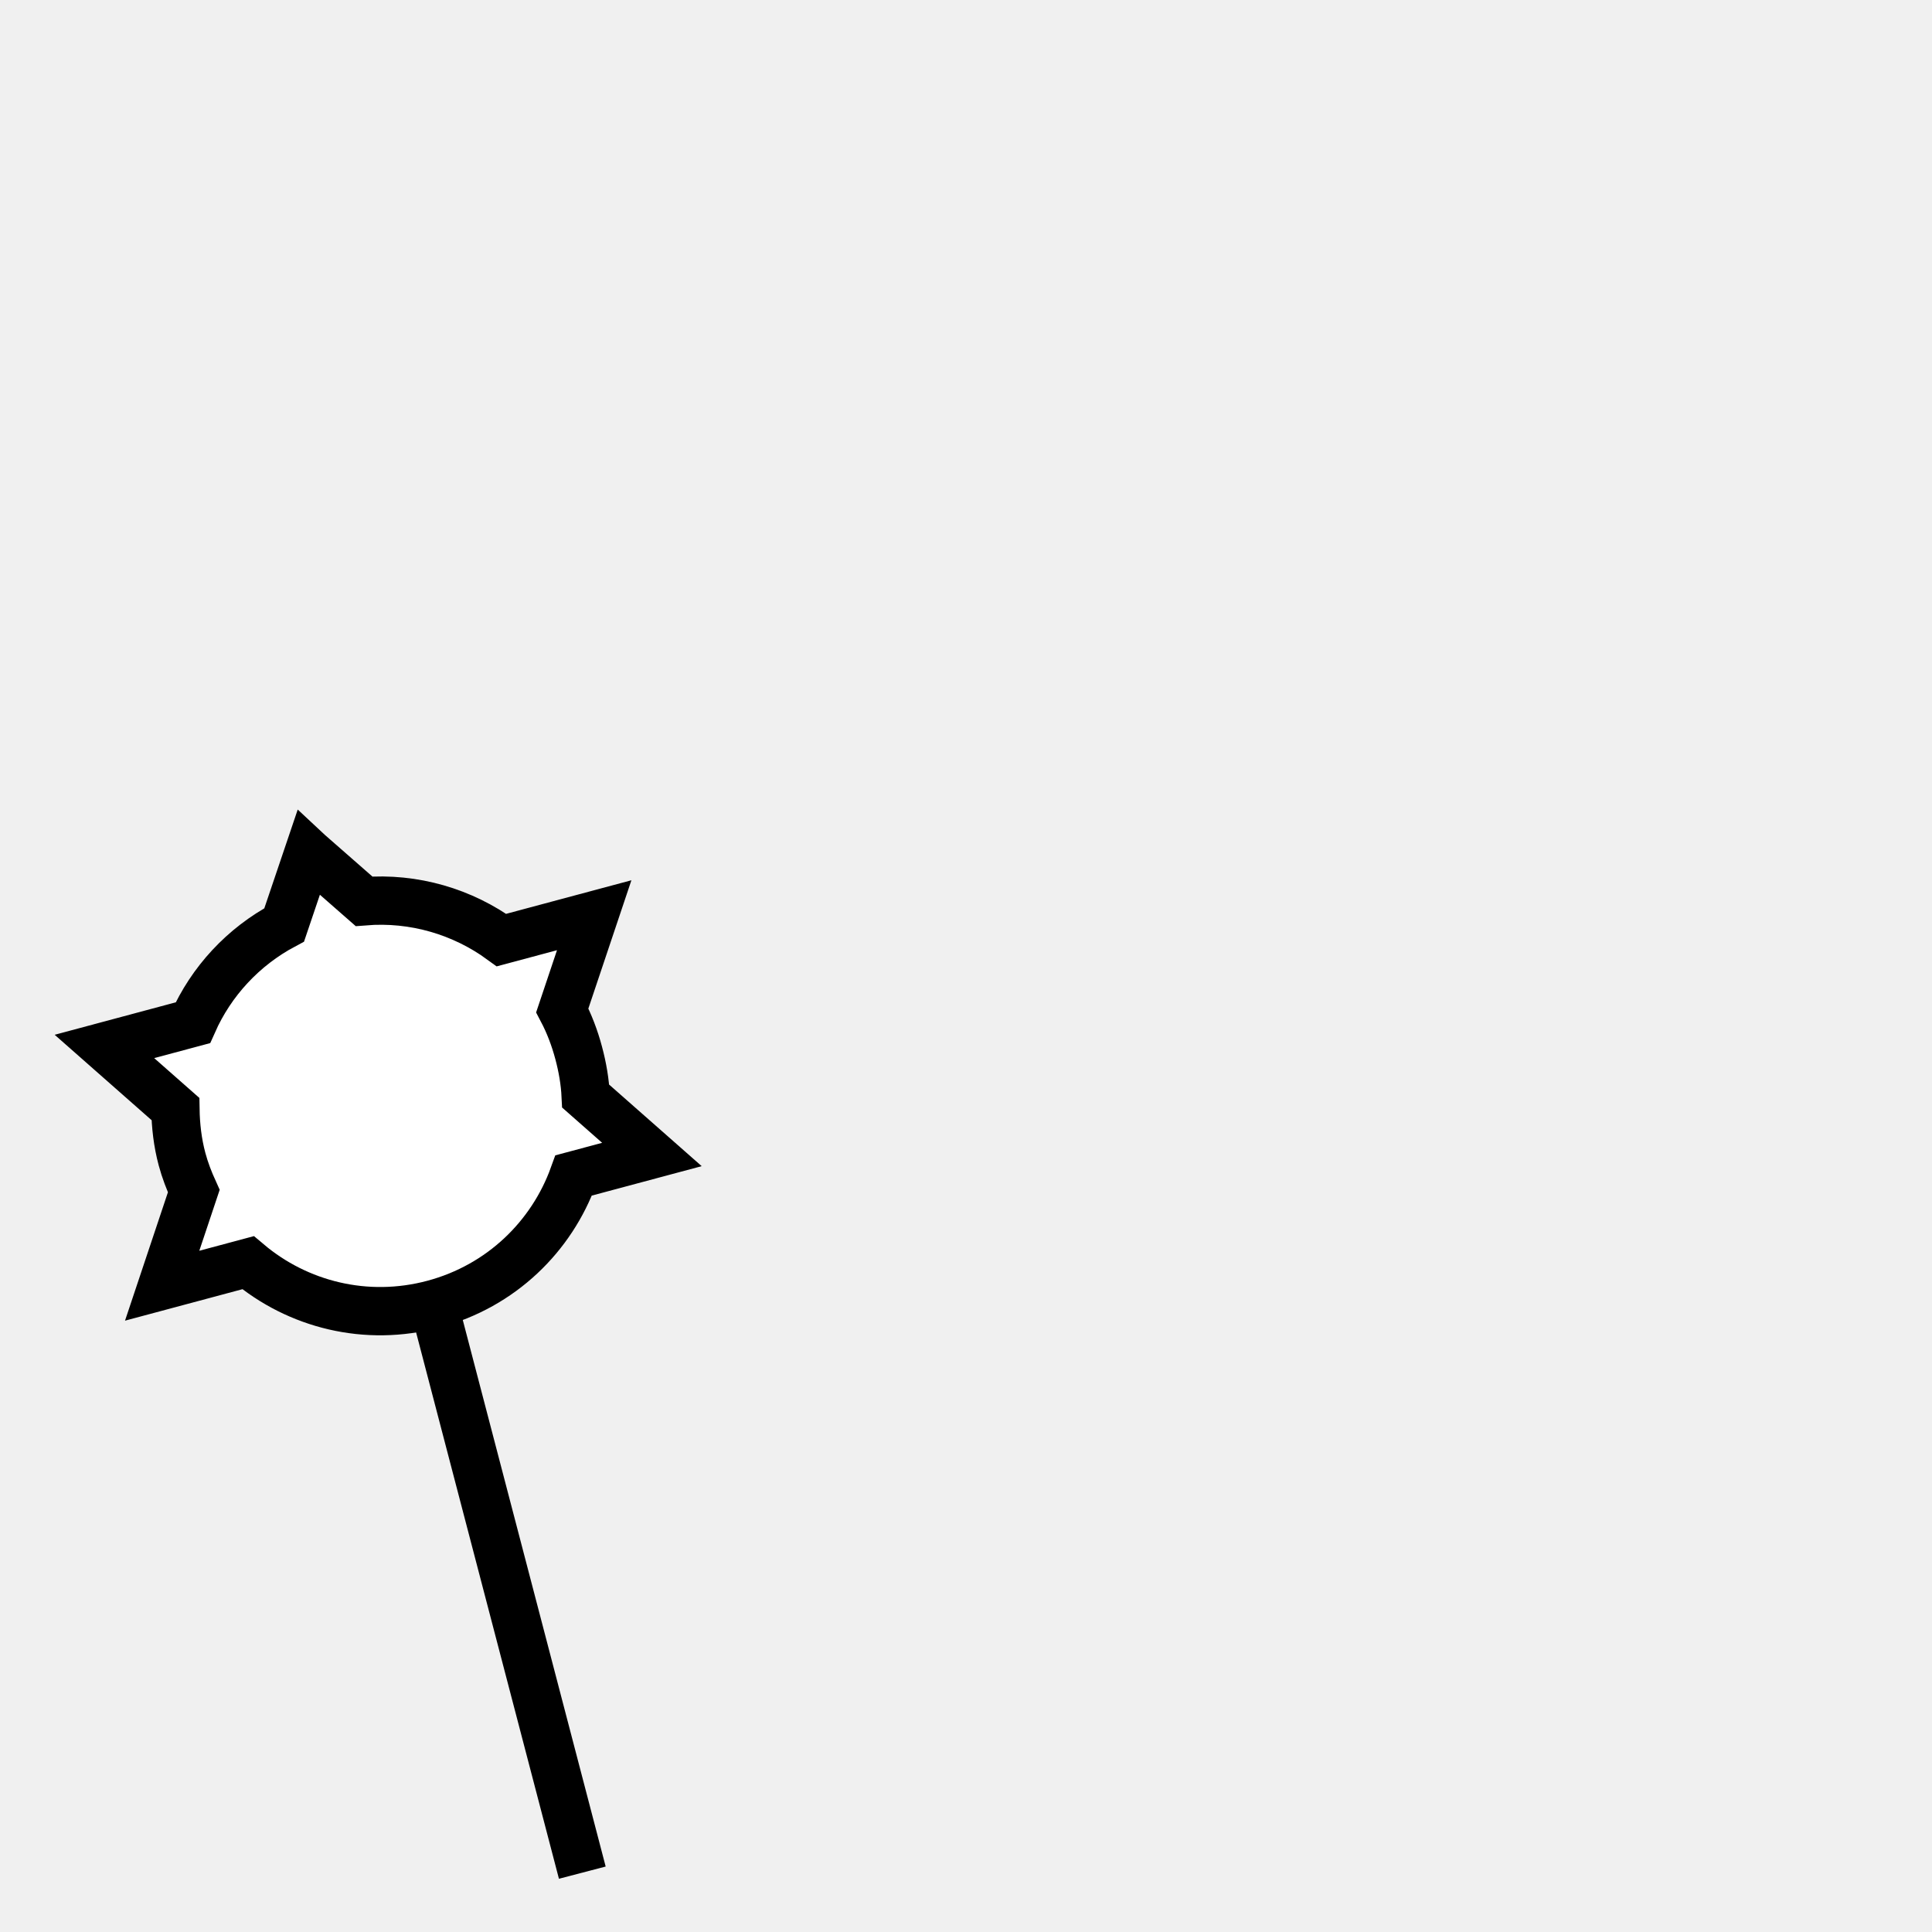
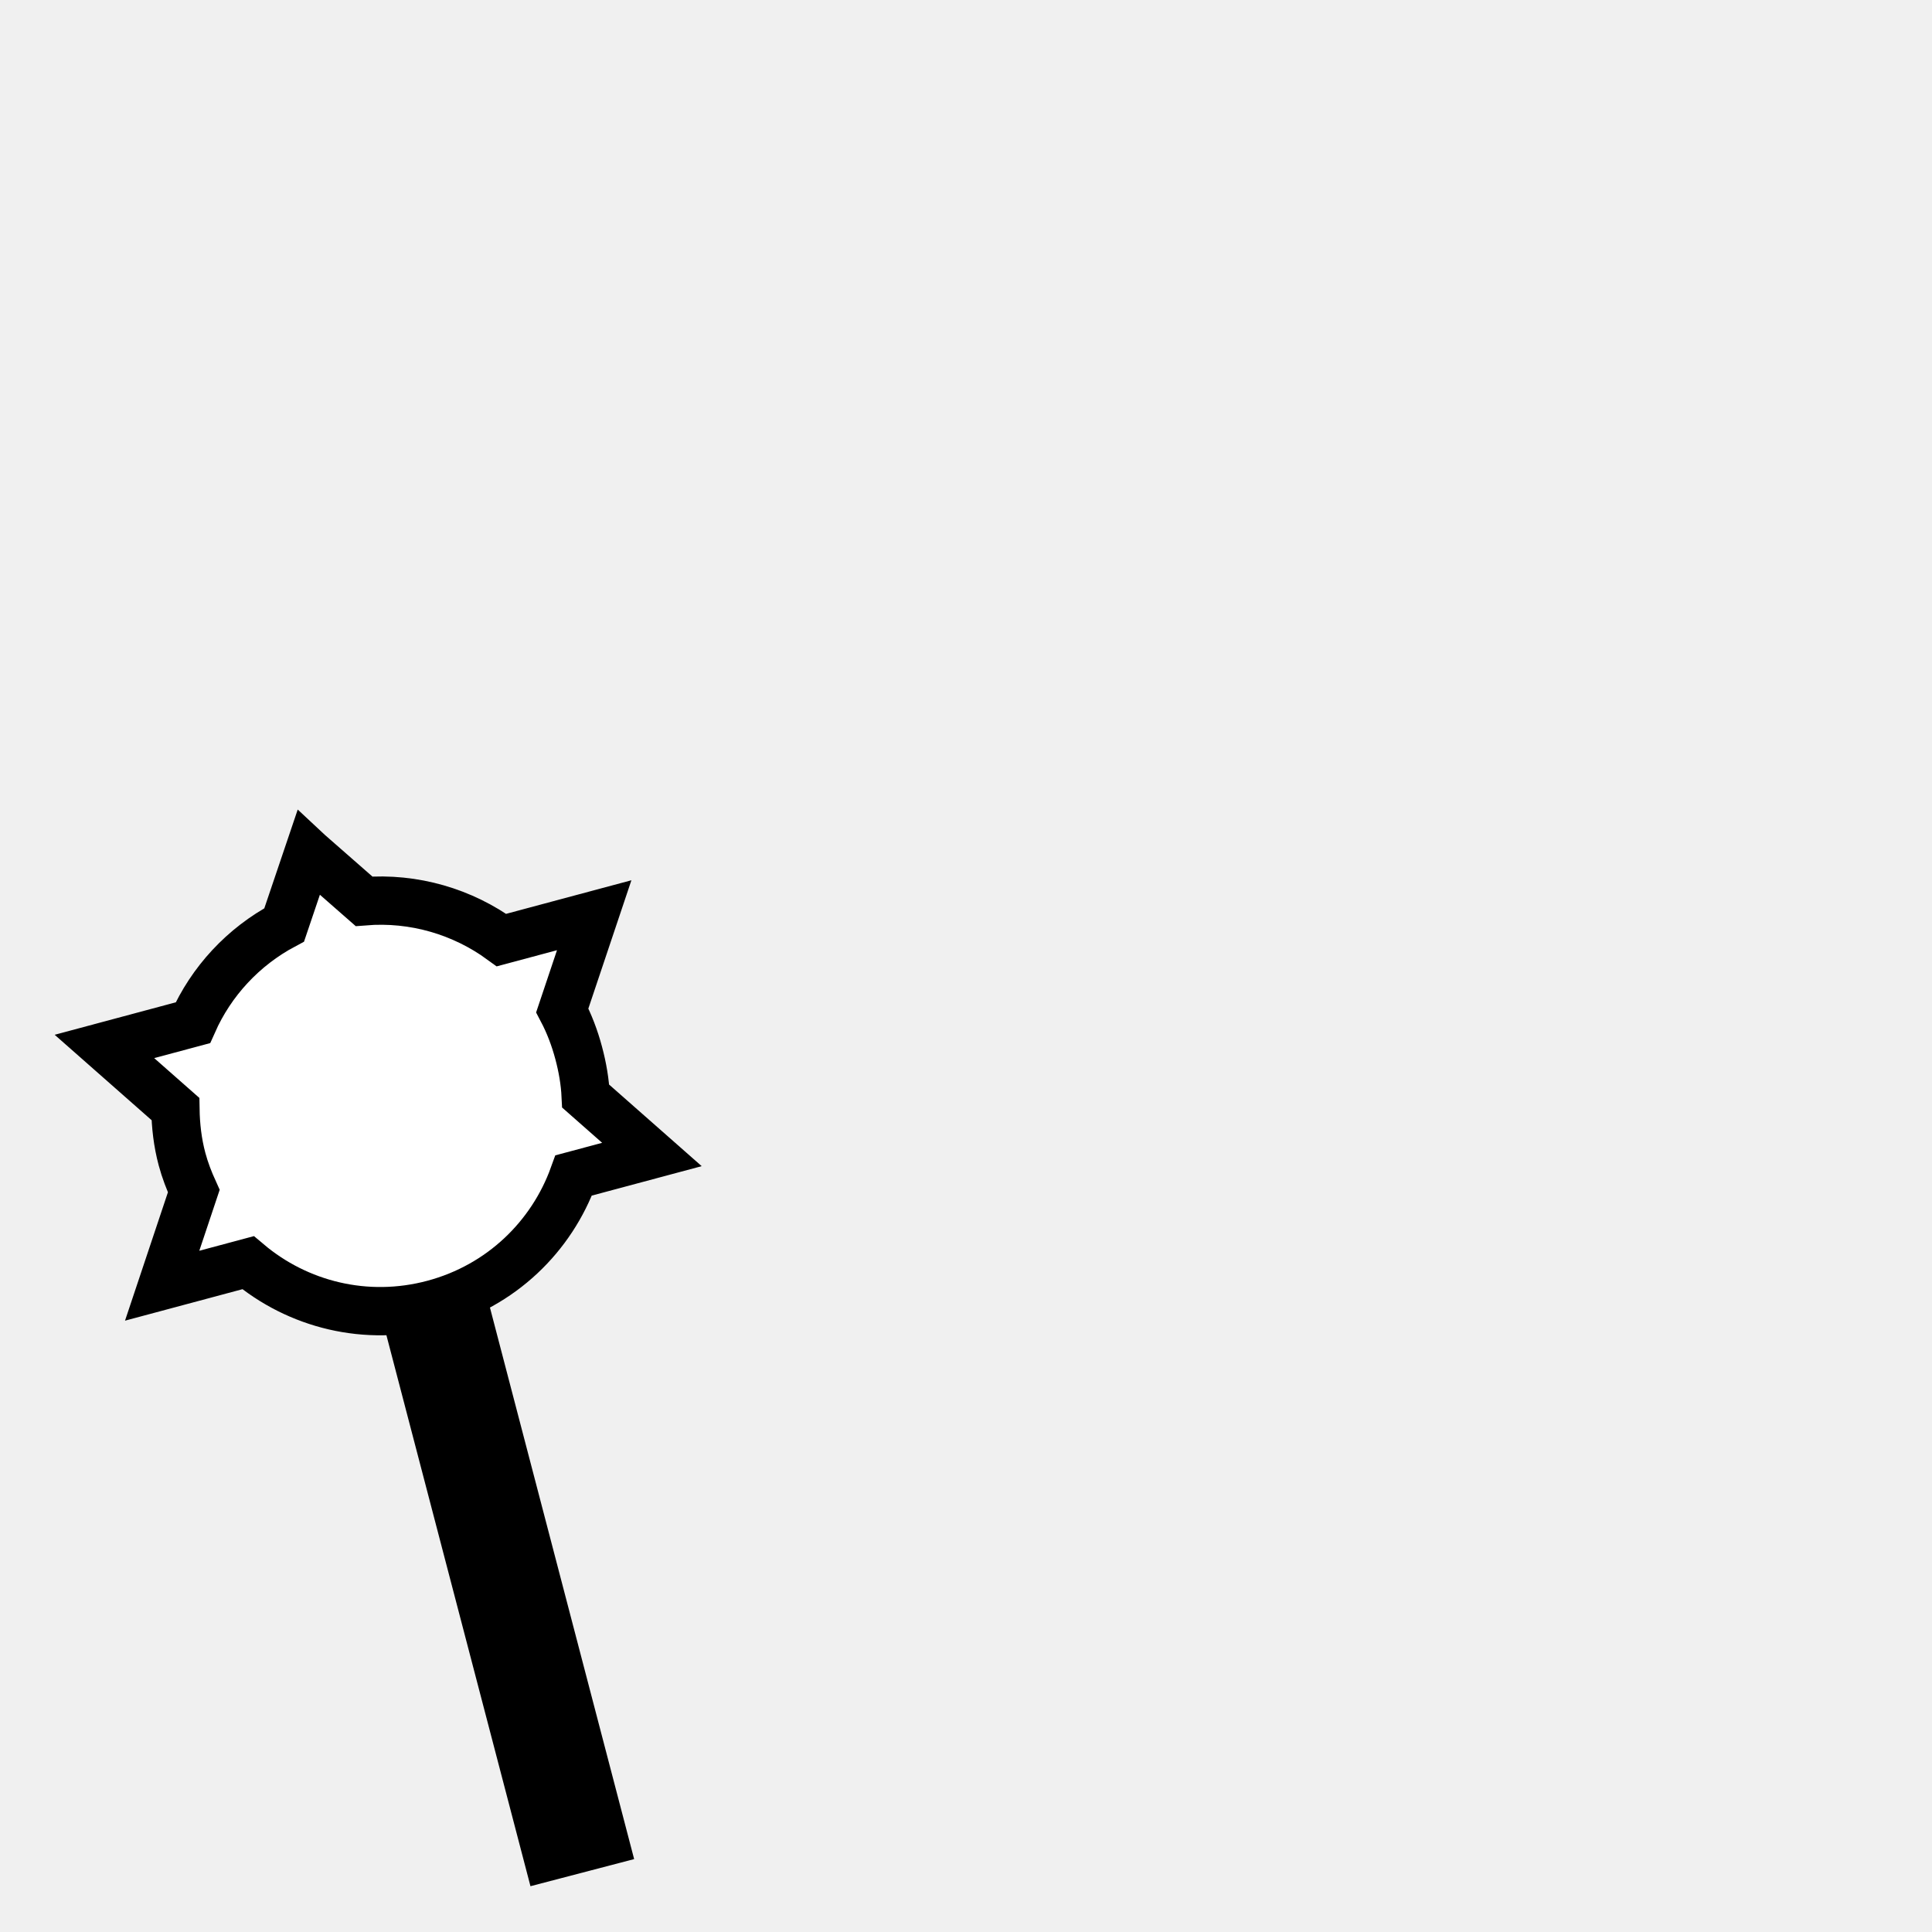
<svg xmlns="http://www.w3.org/2000/svg" width="100%" height="100%" viewBox="0 0 90 90" id="svg2" version="1.1" class="simple-mace-left" data-z="1200" data-slots="left-weapon" data-tags="left-hand+weapon">
  <defs id="defs4" />
  <g id="layer1" class="mace" transform="translate(0,-962.3597)">
    <path id="path5916-7" d="m 14.378,1002.086 2.579,2.259 c 2.328,-0.19 4.593,0.485 6.406,1.807 l 4.317,-1.157 -1.487,4.432 c 0.324,0.617 0.577,1.28 0.764,1.981 0.18,0.673 0.295,1.345 0.327,2.014 l 3.085,2.718 -3.644,0.976 c -1.026,2.846 -3.38,5.151 -6.524,5.993 -3.144,0.843 -6.335,0.023 -8.646,-1.928 l -4.001,1.072 1.473,-4.407 c -0.215,-0.474 -0.408,-0.968 -0.547,-1.488 -0.209,-0.78 -0.296,-1.565 -0.308,-2.337 l -3.307,-2.914 4.119,-1.104 c 0.853,-1.922 2.335,-3.538 4.255,-4.558 l 1.137,-3.361 z" style="fill:#ffffff;fill-opacity:1;stroke:#000000;stroke-width:2.25;stroke-miterlimit:4;stroke-opacity:1;stroke-dasharray:none" />
-     <path id="path5929-5" d="m 20.202,1023.111 6.924,26.484" style="fill:none;stroke:#000000;stroke-width:2.25;stroke-linecap:butt;stroke-linejoin:miter;stroke-miterlimit:4;stroke-opacity:1;stroke-dasharray:none" />
+     <path id="path5929-5" d="m 20.202,1023.111 6.924,26.484" style="fill:none;stroke:#000000;stroke-width:4.992;stroke-linecap:butt;stroke-linejoin:miter;stroke-miterlimit:4;stroke-opacity:1;stroke-dasharray:none" />
  </g>
</svg>
